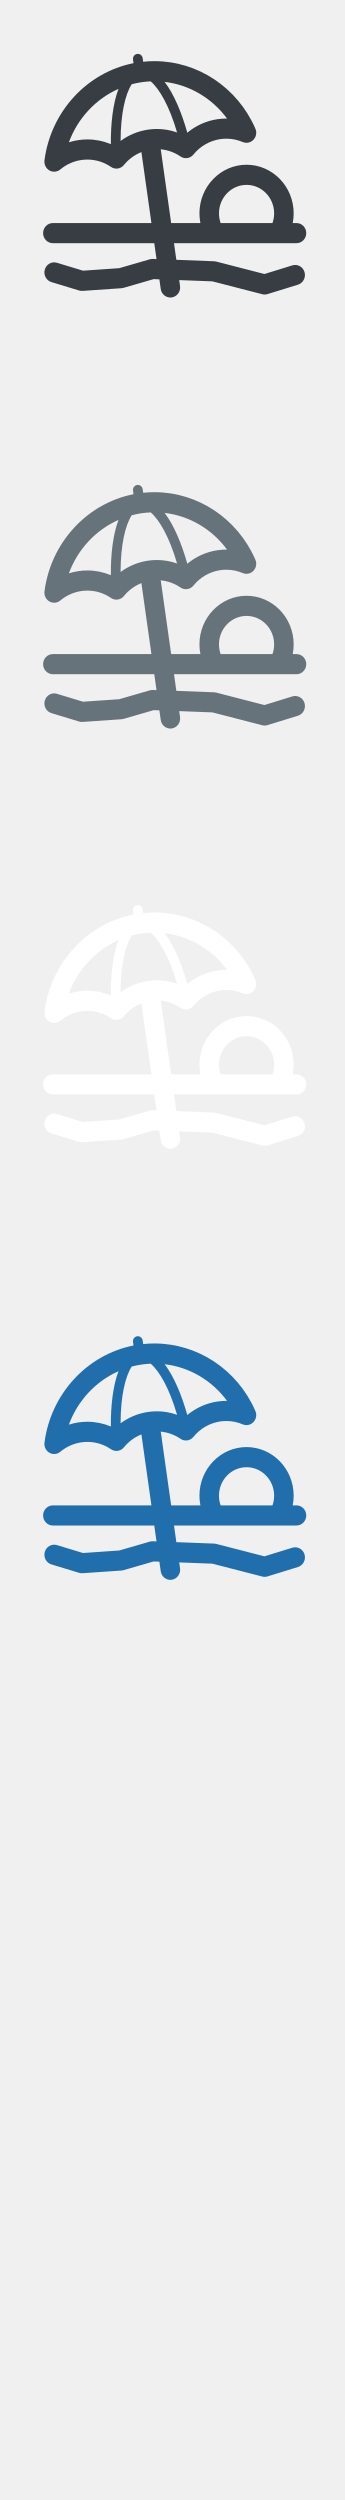
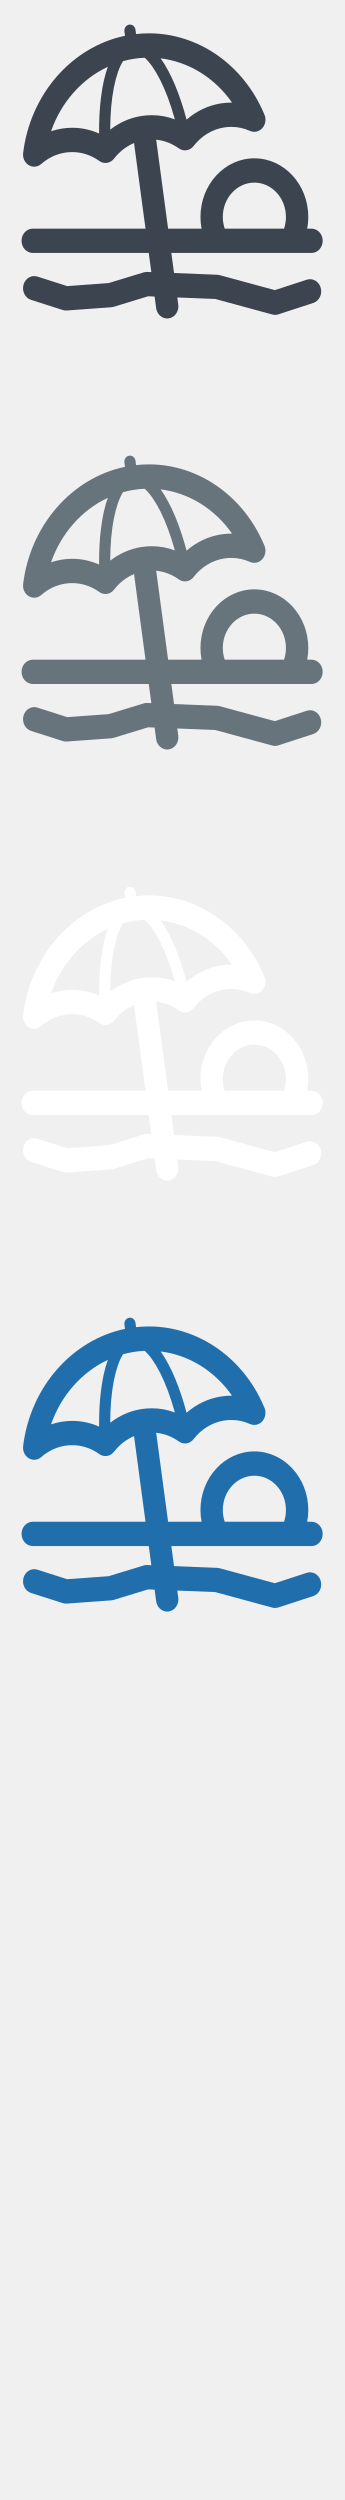
<svg xmlns="http://www.w3.org/2000/svg" width="32px" height="232px" viewBox="0 0 32 232" version="1.1">
  <description>Created with Sketch.</description>
  <defs />
-   <g id="Gold-destinations" stroke="none" stroke-width="1" fill="none" fill-rule="evenodd">
-     <g id="Slices" transform="translate(-40, 0)" />
-     <g id="Interests-Icons" transform="translate(-34, -1)">
-       <path d="M61.132,144.626 L58.539,145.428 L54.059,144.272 C53.998,144.256 53.935,144.247 53.872,144.245 L50.365,144.111 L50.147,142.568 L61.514,142.568 C62.014,142.568 62.42,142.15 62.42,141.634 C62.42,141.117 62.014,140.699 61.514,140.699 L61.164,140.699 C61.222,140.403 61.252,140.102 61.252,139.798 C61.252,137.311 59.291,135.288 56.88,135.288 C54.469,135.288 52.508,137.311 52.508,139.798 C52.508,140.102 52.539,140.403 52.597,140.699 L49.883,140.699 L48.933,133.968 C48.927,133.929 48.918,133.892 48.909,133.855 C49.565,133.915 50.196,134.143 50.753,134.523 C51.138,134.786 51.653,134.708 51.949,134.343 C52.578,133.567 53.459,133.059 54.431,132.912 C54.622,132.884 54.817,132.87 55.009,132.87 C55.531,132.87 56.041,132.974 56.524,133.181 C56.64,133.23 56.764,133.255 56.883,133.252 C57.379,133.246 57.779,132.829 57.779,132.318 C57.779,132.158 57.741,132.01 57.673,131.879 C56.009,128.107 52.349,125.674 48.33,125.674 C47.984,125.674 47.634,125.692 47.286,125.729 L47.24,125.4 C47.204,125.144 46.973,124.967 46.727,125.005 C46.479,125.041 46.307,125.278 46.343,125.534 L46.39,125.862 C42.076,126.715 38.71,130.359 38.128,134.876 C38.08,135.256 38.26,135.628 38.584,135.815 C38.722,135.894 38.874,135.933 39.028,135.933 C39.23,135.933 39.432,135.863 39.597,135.724 C40.153,135.26 40.821,134.959 41.532,134.851 C41.724,134.823 41.918,134.808 42.11,134.808 C42.891,134.808 43.649,135.044 44.303,135.492 C44.689,135.755 45.203,135.677 45.499,135.313 C45.939,134.77 46.501,134.359 47.13,134.112 C47.13,134.153 47.132,134.195 47.139,134.237 L48.052,140.699 L38.906,140.699 C38.406,140.699 38,141.117 38,141.634 C38,142.15 38.406,142.568 38.906,142.568 L48.316,142.568 L48.524,144.041 L48.186,144.028 C48.093,144.025 47.998,144.036 47.907,144.062 L45.066,144.886 L41.703,145.119 L39.282,144.384 C38.803,144.238 38.299,144.522 38.157,145.017 C38.016,145.512 38.291,146.032 38.771,146.178 L41.346,146.96 C41.45,146.99 41.556,147.003 41.664,146.995 L45.28,146.746 C45.343,146.741 45.405,146.729 45.466,146.712 L48.261,145.902 L48.789,145.922 L48.915,146.81 C48.98,147.275 49.368,147.61 49.811,147.61 C49.854,147.61 49.898,147.607 49.943,147.6 C50.436,147.526 50.78,147.051 50.708,146.54 L50.631,145.992 L53.711,146.11 L58.341,147.304 C58.412,147.323 58.486,147.332 58.561,147.332 C58.649,147.332 58.736,147.319 58.821,147.293 L61.654,146.418 C62.132,146.269 62.405,145.748 62.261,145.254 C62.118,144.759 61.613,144.479 61.132,144.626 L61.132,144.626 Z M54.321,139.798 C54.321,138.341 55.469,137.157 56.88,137.157 C58.291,137.157 59.44,138.341 59.44,139.798 C59.44,140.107 59.387,140.411 59.286,140.699 L54.475,140.699 C54.373,140.411 54.321,140.107 54.321,139.798 L54.321,139.798 Z M55.068,131 C54.77,130.998 54.466,131.019 54.168,131.063 C53.139,131.218 52.18,131.652 51.381,132.314 C50.864,130.457 50.139,128.733 49.278,127.598 C51.586,127.868 53.679,129.11 55.068,131 L55.068,131 Z M42.11,132.938 C41.831,132.938 41.548,132.96 41.269,133.002 C40.972,133.046 40.678,133.115 40.392,133.206 C41.207,130.982 42.882,129.184 44.995,128.249 C44.487,129.589 44.269,131.452 44.288,133.379 C43.598,133.09 42.861,132.938 42.11,132.938 L42.11,132.938 Z M45.19,133.081 C45.194,130.567 45.628,128.729 46.225,127.816 C46.51,127.74 46.801,127.679 47.098,127.635 C47.392,127.59 47.689,127.562 47.985,127.551 C48.808,128.25 49.734,129.885 50.432,132.293 C49.834,132.08 49.202,131.969 48.56,131.969 C48.28,131.969 47.998,131.991 47.719,132.032 C46.799,132.171 45.934,132.532 45.19,133.081 L45.19,133.081 Z" id="Beaches" fill="#206FAC" />
-       <path d="M61.132,65.626 L58.539,66.428 L54.059,65.272 C53.998,65.256 53.935,65.247 53.872,65.245 L50.365,65.111 L50.147,63.568 L61.514,63.568 C62.014,63.568 62.42,63.15 62.42,62.634 C62.42,62.117 62.014,61.699 61.514,61.699 L61.164,61.699 C61.222,61.403 61.252,61.102 61.252,60.798 C61.252,58.311 59.291,56.288 56.88,56.288 C54.469,56.288 52.508,58.311 52.508,60.798 C52.508,61.102 52.539,61.403 52.597,61.699 L49.883,61.699 L48.933,54.968 C48.927,54.929 48.918,54.892 48.909,54.855 C49.565,54.915 50.196,55.143 50.753,55.523 C51.138,55.786 51.653,55.708 51.949,55.343 C52.578,54.567 53.459,54.059 54.431,53.912 C54.622,53.884 54.817,53.87 55.009,53.87 C55.531,53.87 56.041,53.974 56.524,54.181 C56.64,54.23 56.764,54.255 56.883,54.252 C57.379,54.246 57.779,53.829 57.779,53.318 C57.779,53.158 57.741,53.01 57.673,52.879 C56.009,49.107 52.349,46.674 48.33,46.674 C47.984,46.674 47.634,46.692 47.286,46.729 L47.24,46.4 C47.204,46.144 46.973,45.967 46.727,46.005 C46.479,46.041 46.307,46.278 46.343,46.534 L46.39,46.862 C42.076,47.715 38.71,51.359 38.128,55.876 C38.08,56.256 38.26,56.628 38.584,56.815 C38.722,56.894 38.874,56.933 39.028,56.933 C39.23,56.933 39.432,56.863 39.597,56.724 C40.153,56.26 40.821,55.959 41.532,55.851 C41.724,55.823 41.918,55.808 42.11,55.808 C42.891,55.808 43.649,56.044 44.303,56.492 C44.689,56.755 45.203,56.677 45.499,56.313 C45.939,55.77 46.501,55.359 47.13,55.112 C47.13,55.153 47.132,55.195 47.139,55.237 L48.052,61.699 L38.906,61.699 C38.406,61.699 38,62.117 38,62.634 C38,63.15 38.406,63.568 38.906,63.568 L48.316,63.568 L48.524,65.041 L48.186,65.028 C48.093,65.025 47.998,65.036 47.907,65.062 L45.066,65.886 L41.703,66.119 L39.282,65.384 C38.803,65.238 38.299,65.522 38.157,66.017 C38.016,66.512 38.291,67.032 38.771,67.178 L41.346,67.96 C41.45,67.99 41.556,68.003 41.664,67.995 L45.28,67.746 C45.343,67.741 45.405,67.729 45.466,67.712 L48.261,66.902 L48.789,66.922 L48.915,67.81 C48.98,68.275 49.368,68.61 49.811,68.61 C49.854,68.61 49.898,68.607 49.943,68.6 C50.436,68.526 50.78,68.051 50.708,67.54 L50.631,66.992 L53.711,67.11 L58.341,68.304 C58.412,68.323 58.486,68.332 58.561,68.332 C58.649,68.332 58.736,68.319 58.821,68.293 L61.654,67.418 C62.132,67.269 62.405,66.748 62.261,66.254 C62.118,65.759 61.613,65.479 61.132,65.626 L61.132,65.626 Z M54.321,60.798 C54.321,59.341 55.469,58.157 56.88,58.157 C58.291,58.157 59.44,59.341 59.44,60.798 C59.44,61.107 59.387,61.411 59.286,61.699 L54.475,61.699 C54.373,61.411 54.321,61.107 54.321,60.798 L54.321,60.798 Z M55.068,52 C54.77,51.998 54.466,52.019 54.168,52.063 C53.139,52.218 52.18,52.652 51.381,53.314 C50.864,51.457 50.139,49.733 49.278,48.598 C51.586,48.868 53.679,50.11 55.068,52 L55.068,52 Z M42.11,53.938 C41.831,53.938 41.548,53.96 41.269,54.002 C40.972,54.046 40.678,54.115 40.392,54.206 C41.207,51.982 42.882,50.184 44.995,49.249 C44.487,50.589 44.269,52.452 44.288,54.379 C43.598,54.09 42.861,53.938 42.11,53.938 L42.11,53.938 Z M45.19,54.081 C45.194,51.567 45.628,49.729 46.225,48.816 C46.51,48.74 46.801,48.679 47.098,48.635 C47.392,48.59 47.689,48.562 47.985,48.551 C48.808,49.25 49.734,50.885 50.432,53.293 C49.834,53.08 49.202,52.969 48.56,52.969 C48.28,52.969 47.998,52.991 47.719,53.032 C46.799,53.171 45.934,53.532 45.19,54.081 L45.19,54.081 Z" id="Beaches-2" fill="#67737B" />
-       <path d="M61.132,25.626 L58.539,26.428 L54.059,25.272 C53.998,25.256 53.935,25.247 53.872,25.245 L50.365,25.111 L50.147,23.568 L61.514,23.568 C62.014,23.568 62.42,23.15 62.42,22.634 C62.42,22.117 62.014,21.699 61.514,21.699 L61.164,21.699 C61.222,21.403 61.252,21.102 61.252,20.798 C61.252,18.311 59.291,16.288 56.88,16.288 C54.469,16.288 52.508,18.311 52.508,20.798 C52.508,21.102 52.539,21.403 52.597,21.699 L49.883,21.699 L48.933,14.968 C48.927,14.929 48.918,14.892 48.909,14.855 C49.565,14.915 50.196,15.143 50.753,15.523 C51.138,15.786 51.653,15.708 51.949,15.343 C52.578,14.567 53.459,14.059 54.431,13.912 C54.622,13.884 54.817,13.87 55.009,13.87 C55.531,13.87 56.041,13.974 56.524,14.181 C56.64,14.23 56.764,14.255 56.883,14.252 C57.379,14.246 57.779,13.829 57.779,13.318 C57.779,13.158 57.741,13.01 57.673,12.879 C56.009,9.107 52.349,6.674 48.33,6.674 C47.984,6.674 47.634,6.692 47.286,6.729 L47.24,6.4 C47.204,6.144 46.973,5.967 46.727,6.005 C46.479,6.041 46.307,6.278 46.343,6.534 L46.39,6.862 C42.076,7.715 38.71,11.359 38.128,15.876 C38.08,16.256 38.26,16.628 38.584,16.815 C38.722,16.894 38.874,16.933 39.028,16.933 C39.23,16.933 39.432,16.863 39.597,16.724 C40.153,16.26 40.821,15.959 41.532,15.851 C41.724,15.823 41.918,15.808 42.11,15.808 C42.891,15.808 43.649,16.044 44.303,16.492 C44.689,16.755 45.203,16.677 45.499,16.313 C45.939,15.77 46.501,15.359 47.13,15.112 C47.13,15.153 47.132,15.195 47.139,15.237 L48.052,21.699 L38.906,21.699 C38.406,21.699 38,22.117 38,22.634 C38,23.15 38.406,23.568 38.906,23.568 L48.316,23.568 L48.524,25.041 L48.186,25.028 C48.093,25.025 47.998,25.036 47.907,25.062 L45.066,25.886 L41.703,26.119 L39.282,25.384 C38.803,25.238 38.299,25.522 38.157,26.017 C38.016,26.512 38.291,27.032 38.771,27.178 L41.346,27.96 C41.45,27.99 41.556,28.003 41.664,27.995 L45.28,27.746 C45.343,27.741 45.405,27.729 45.466,27.712 L48.261,26.902 L48.789,26.922 L48.915,27.81 C48.98,28.275 49.368,28.61 49.811,28.61 C49.854,28.61 49.898,28.607 49.943,28.6 C50.436,28.526 50.78,28.051 50.708,27.54 L50.631,26.992 L53.711,27.11 L58.341,28.304 C58.412,28.323 58.486,28.332 58.561,28.332 C58.649,28.332 58.736,28.319 58.821,28.293 L61.654,27.418 C62.132,27.269 62.405,26.748 62.261,26.254 C62.118,25.759 61.613,25.479 61.132,25.626 L61.132,25.626 Z M54.321,20.798 C54.321,19.341 55.469,18.157 56.88,18.157 C58.291,18.157 59.44,19.341 59.44,20.798 C59.44,21.107 59.387,21.411 59.286,21.699 L54.475,21.699 C54.373,21.411 54.321,21.107 54.321,20.798 L54.321,20.798 Z M55.068,12 C54.77,11.998 54.466,12.019 54.168,12.063 C53.139,12.218 52.18,12.652 51.381,13.314 C50.864,11.457 50.139,9.733 49.278,8.598 C51.586,8.868 53.679,10.11 55.068,12 L55.068,12 Z M42.11,13.938 C41.831,13.938 41.548,13.96 41.269,14.002 C40.972,14.046 40.678,14.115 40.392,14.206 C41.207,11.982 42.882,10.184 44.995,9.249 C44.487,10.589 44.269,12.452 44.288,14.379 C43.598,14.09 42.861,13.938 42.11,13.938 L42.11,13.938 Z M45.19,14.081 C45.194,11.567 45.628,9.729 46.225,8.816 C46.51,8.74 46.801,8.679 47.098,8.635 C47.392,8.59 47.689,8.562 47.985,8.551 C48.808,9.25 49.734,10.885 50.432,13.293 C49.834,13.08 49.202,12.969 48.56,12.969 C48.28,12.969 47.998,12.991 47.719,13.032 C46.799,13.171 45.934,13.532 45.19,14.081 L45.19,14.081 Z" id="Beaches-3" fill="#373D43" />
-       <path d="M61.132,104.626 L58.539,105.428 L54.059,104.272 C53.998,104.256 53.935,104.247 53.872,104.245 L50.365,104.111 L50.147,102.568 L61.514,102.568 C62.014,102.568 62.42,102.15 62.42,101.634 C62.42,101.117 62.014,100.699 61.514,100.699 L61.164,100.699 C61.222,100.403 61.252,100.102 61.252,99.798 C61.252,97.311 59.291,95.288 56.88,95.288 C54.469,95.288 52.508,97.311 52.508,99.798 C52.508,100.102 52.539,100.403 52.597,100.699 L49.883,100.699 L48.933,93.968 C48.927,93.929 48.918,93.892 48.909,93.855 C49.565,93.915 50.196,94.143 50.753,94.523 C51.138,94.786 51.653,94.708 51.949,94.343 C52.578,93.567 53.459,93.059 54.431,92.912 C54.622,92.884 54.817,92.87 55.009,92.87 C55.531,92.87 56.041,92.974 56.524,93.181 C56.64,93.23 56.764,93.255 56.883,93.252 C57.379,93.246 57.779,92.829 57.779,92.318 C57.779,92.158 57.741,92.01 57.673,91.879 C56.009,88.107 52.349,85.674 48.33,85.674 C47.984,85.674 47.634,85.692 47.286,85.729 L47.24,85.4 C47.204,85.144 46.973,84.967 46.727,85.005 C46.479,85.041 46.307,85.278 46.343,85.534 L46.39,85.862 C42.076,86.715 38.71,90.359 38.128,94.876 C38.08,95.256 38.26,95.628 38.584,95.815 C38.722,95.894 38.874,95.933 39.028,95.933 C39.23,95.933 39.432,95.863 39.597,95.724 C40.153,95.26 40.821,94.959 41.532,94.851 C41.724,94.823 41.918,94.808 42.11,94.808 C42.891,94.808 43.649,95.044 44.303,95.492 C44.689,95.755 45.203,95.677 45.499,95.313 C45.939,94.77 46.501,94.359 47.13,94.112 C47.13,94.153 47.132,94.195 47.139,94.237 L48.052,100.699 L38.906,100.699 C38.406,100.699 38,101.117 38,101.634 C38,102.15 38.406,102.568 38.906,102.568 L48.316,102.568 L48.524,104.041 L48.186,104.028 C48.093,104.025 47.998,104.036 47.907,104.062 L45.066,104.886 L41.703,105.119 L39.282,104.384 C38.803,104.238 38.299,104.522 38.157,105.017 C38.016,105.512 38.291,106.032 38.771,106.178 L41.346,106.96 C41.45,106.99 41.556,107.003 41.664,106.995 L45.28,106.746 C45.343,106.741 45.405,106.729 45.466,106.712 L48.261,105.902 L48.789,105.922 L48.915,106.81 C48.98,107.275 49.368,107.61 49.811,107.61 C49.854,107.61 49.898,107.607 49.943,107.6 C50.436,107.526 50.78,107.051 50.708,106.54 L50.631,105.992 L53.711,106.11 L58.341,107.304 C58.412,107.323 58.486,107.332 58.561,107.332 C58.649,107.332 58.736,107.319 58.821,107.293 L61.654,106.418 C62.132,106.269 62.405,105.748 62.261,105.254 C62.118,104.759 61.613,104.479 61.132,104.626 L61.132,104.626 Z M54.321,99.798 C54.321,98.341 55.469,97.157 56.88,97.157 C58.291,97.157 59.44,98.341 59.44,99.798 C59.44,100.107 59.387,100.411 59.286,100.699 L54.475,100.699 C54.373,100.411 54.321,100.107 54.321,99.798 L54.321,99.798 Z M55.068,91 C54.77,90.998 54.466,91.019 54.168,91.063 C53.139,91.218 52.18,91.652 51.381,92.314 C50.864,90.457 50.139,88.733 49.278,87.598 C51.586,87.868 53.679,89.11 55.068,91 L55.068,91 Z M42.11,92.938 C41.831,92.938 41.548,92.96 41.269,93.002 C40.972,93.046 40.678,93.115 40.392,93.206 C41.207,90.982 42.882,89.184 44.995,88.249 C44.487,89.589 44.269,91.452 44.288,93.379 C43.598,93.09 42.861,92.938 42.11,92.938 L42.11,92.938 Z M45.19,93.081 C45.194,90.567 45.628,88.729 46.225,87.816 C46.51,87.74 46.801,87.679 47.098,87.635 C47.392,87.59 47.689,87.562 47.985,87.551 C48.808,88.25 49.734,89.885 50.432,92.293 C49.834,92.08 49.202,91.969 48.56,91.969 C48.28,91.969 47.998,91.991 47.719,92.032 C46.799,92.171 45.934,92.532 45.19,93.081 L45.19,93.081 Z" id="Beaches-4" fill="#FFFFFF" />
-     </g>
+   <g id="Points-of-interest" stroke="none" stroke-width="1" fill="none" fill-rule="evenodd">
+     <path d="M28.472,25.956 L25.504,26.923 L20.377,25.529 C20.308,25.51 20.236,25.499 20.164,25.497 L16.15,25.335 L15.9,23.474 L28.908,23.474 C29.481,23.474 29.945,22.969 29.945,22.346 C29.945,21.723 29.481,21.219 28.908,21.219 L28.509,21.219 C28.575,20.862 28.609,20.498 28.609,20.131 C28.609,17.131 26.365,14.691 23.606,14.691 C20.847,14.691 18.603,17.131 18.603,20.131 C18.603,20.498 18.638,20.862 18.704,21.219 L15.599,21.219 L14.512,13.098 C14.505,13.052 14.495,13.007 14.484,12.963 C15.235,13.035 15.957,13.31 16.595,13.768 C17.035,14.085 17.624,13.991 17.963,13.551 C18.683,12.616 19.691,12.002 20.803,11.825 C21.022,11.791 21.245,11.774 21.464,11.774 C22.062,11.774 22.645,11.899 23.199,12.149 C23.331,12.209 23.473,12.238 23.609,12.235 C24.177,12.228 24.635,11.725 24.635,11.108 C24.635,10.915 24.591,10.736 24.513,10.578 C22.609,6.028 18.42,3.093 13.821,3.093 C13.425,3.093 13.025,3.115 12.626,3.159 L12.574,2.762 C12.533,2.454 12.268,2.24 11.987,2.286 C11.703,2.33 11.506,2.616 11.547,2.925 L11.601,3.321 C6.664,4.349 2.813,8.745 2.147,14.195 C2.091,14.652 2.298,15.102 2.668,15.326 C2.827,15.422 3.001,15.469 3.176,15.469 C3.407,15.469 3.639,15.384 3.828,15.217 C4.464,14.658 5.228,14.294 6.042,14.163 C6.261,14.13 6.484,14.112 6.704,14.112 C7.597,14.112 8.465,14.397 9.213,14.937 C9.654,15.254 10.243,15.161 10.582,14.721 C11.085,14.067 11.728,13.571 12.448,13.272 C12.449,13.322 12.451,13.372 12.458,13.423 L13.503,21.219 L3.037,21.219 C2.465,21.219 2,21.723 2,22.346 C2,22.969 2.465,23.474 3.037,23.474 L13.805,23.474 L14.043,25.25 L13.657,25.235 C13.55,25.231 13.441,25.244 13.338,25.276 L10.086,26.27 L6.238,26.551 L3.468,25.665 C2.919,25.488 2.342,25.831 2.179,26.427 C2.018,27.025 2.333,27.652 2.882,27.828 L5.829,28.771 C5.948,28.808 6.07,28.824 6.192,28.814 L10.332,28.513 C10.403,28.507 10.475,28.493 10.544,28.473 L13.742,27.495 L14.347,27.519 L14.491,28.591 C14.566,29.151 15.009,29.556 15.516,29.556 C15.566,29.556 15.616,29.552 15.668,29.543 C16.232,29.454 16.626,28.882 16.543,28.265 L16.455,27.604 L19.98,27.746 L25.277,29.187 C25.359,29.209 25.444,29.22 25.529,29.22 C25.63,29.22 25.73,29.204 25.827,29.173 L29.069,28.117 C29.617,27.938 29.928,27.31 29.764,26.713 C29.6,26.116 29.022,25.778 28.472,25.956 L28.472,25.956 Z M20.677,20.131 C20.677,18.374 21.991,16.946 23.606,16.946 C25.22,16.946 26.535,18.374 26.535,20.131 C26.535,20.505 26.475,20.871 26.36,21.219 L20.854,21.219 C20.737,20.871 20.677,20.505 20.677,20.131 L20.677,20.131 Z M21.533,9.518 C21.191,9.516 20.844,9.541 20.503,9.594 C19.325,9.781 18.227,10.305 17.313,11.103 C16.721,8.863 15.891,6.784 14.906,5.414 C17.547,5.739 19.943,7.239 21.533,9.518 L21.533,9.518 Z M6.704,11.856 C6.384,11.856 6.06,11.883 5.741,11.934 C5.401,11.987 5.065,12.07 4.737,12.18 C5.67,9.497 7.587,7.328 10.005,6.199 C9.424,7.816 9.174,10.064 9.196,12.389 C8.406,12.04 7.563,11.856 6.704,11.856 L6.704,11.856 Z M10.228,12.029 C10.233,8.996 10.729,6.779 11.413,5.677 C11.739,5.586 12.072,5.512 12.412,5.459 C12.748,5.405 13.087,5.371 13.427,5.357 C14.369,6.201 15.428,8.173 16.227,11.079 C15.542,10.821 14.819,10.688 14.085,10.688 C13.765,10.688 13.441,10.714 13.122,10.763 C12.07,10.931 11.08,11.367 10.228,12.029 L10.228,12.029 Z" id="Beaches-3" fill="#3B444F" />
+     <path d="M28.472,65.956 L25.504,66.923 L20.377,65.529 C20.308,65.51 20.236,65.499 20.164,65.497 L16.15,65.335 L15.9,63.474 L28.908,63.474 C29.481,63.474 29.945,62.969 29.945,62.346 C29.945,61.723 29.481,61.219 28.908,61.219 L28.509,61.219 C28.575,60.862 28.609,60.498 28.609,60.131 C28.609,57.131 26.365,54.691 23.606,54.691 C20.847,54.691 18.603,57.131 18.603,60.131 C18.603,60.498 18.638,60.862 18.704,61.219 L15.599,61.219 L14.512,53.098 C14.505,53.052 14.495,53.007 14.484,52.963 C15.235,53.035 15.957,53.31 16.595,53.768 C17.035,54.085 17.624,53.991 17.963,53.551 C18.683,52.616 19.691,52.002 20.803,51.825 C21.022,51.791 21.245,51.774 21.464,51.774 C22.062,51.774 22.645,51.899 23.199,52.149 C23.331,52.209 23.473,52.238 23.609,52.235 C24.177,52.228 24.635,51.725 24.635,51.108 C24.635,50.915 24.591,50.736 24.513,50.578 C22.609,46.028 18.42,43.093 13.821,43.093 C13.425,43.093 13.025,43.115 12.626,43.159 L12.574,42.762 C12.533,42.454 12.268,42.24 11.987,42.286 C11.703,42.33 11.506,42.616 11.547,42.925 L11.601,43.321 C6.664,44.349 2.813,48.745 2.147,54.195 C2.091,54.652 2.298,55.102 2.668,55.326 C2.827,55.422 3.001,55.469 3.176,55.469 C3.407,55.469 3.639,55.384 3.828,55.217 C4.464,54.658 5.228,54.294 6.042,54.163 C6.261,54.13 6.484,54.112 6.704,54.112 C7.597,54.112 8.465,54.397 9.213,54.937 C9.654,55.254 10.243,55.161 10.582,54.721 C11.085,54.067 11.728,53.571 12.448,53.272 C12.449,53.322 12.451,53.372 12.458,53.423 L13.503,61.219 L3.037,61.219 C2.465,61.219 2,61.723 2,62.346 C2,62.969 2.465,63.474 3.037,63.474 L13.805,63.474 L14.043,65.25 L13.657,65.235 C13.55,65.231 13.441,65.244 13.338,65.276 L10.086,66.27 L6.238,66.551 L3.468,65.665 C2.919,65.488 2.342,65.831 2.179,66.427 C2.018,67.025 2.333,67.652 2.882,67.828 L5.829,68.771 C5.948,68.808 6.07,68.824 6.192,68.814 L10.332,68.513 C10.403,68.507 10.475,68.493 10.544,68.473 L13.742,67.495 L14.347,67.519 L14.491,68.591 C14.566,69.151 15.009,69.556 15.516,69.556 C15.566,69.556 15.616,69.552 15.668,69.543 C16.232,69.454 16.626,68.882 16.543,68.265 L16.455,67.604 L19.98,67.746 L25.277,69.187 C25.359,69.209 25.444,69.22 25.529,69.22 C25.63,69.22 25.73,69.204 25.827,69.173 L29.069,68.117 C29.617,67.938 29.928,67.31 29.764,66.713 C29.6,66.116 29.022,65.778 28.472,65.956 L28.472,65.956 Z M20.677,60.131 C20.677,58.374 21.991,56.946 23.606,56.946 C25.22,56.946 26.535,58.374 26.535,60.131 C26.535,60.505 26.475,60.871 26.36,61.219 L20.854,61.219 C20.737,60.871 20.677,60.505 20.677,60.131 L20.677,60.131 Z M21.533,49.518 C21.191,49.516 20.844,49.541 20.503,49.594 C19.325,49.781 18.227,50.305 17.313,51.103 C16.721,48.863 15.891,46.784 14.906,45.414 C17.547,45.739 19.943,47.239 21.533,49.518 L21.533,49.518 Z M6.704,51.856 C6.384,51.856 6.06,51.883 5.741,51.934 C5.401,51.987 5.065,52.07 4.737,52.18 C5.67,49.497 7.587,47.328 10.005,46.199 C9.424,47.816 9.174,50.064 9.196,52.389 C8.406,52.04 7.563,51.856 6.704,51.856 L6.704,51.856 Z M10.228,52.029 C10.233,48.996 10.729,46.779 11.413,45.677 C11.739,45.586 12.072,45.512 12.412,45.459 C12.748,45.405 13.087,45.371 13.427,45.357 C14.369,46.201 15.428,48.173 16.227,51.079 C15.542,50.821 14.819,50.688 14.085,50.688 C13.765,50.688 13.441,50.714 13.122,50.763 C12.07,50.931 11.08,51.367 10.228,52.029 L10.228,52.029 Z" id="Beaches-4" fill="#67747C" />
+     <path d="M28.472,105.956 L25.504,106.923 L20.377,105.529 C20.308,105.51 20.236,105.499 20.164,105.497 L16.15,105.335 L15.9,103.474 L28.908,103.474 C29.481,103.474 29.945,102.969 29.945,102.346 C29.945,101.723 29.481,101.219 28.908,101.219 L28.509,101.219 C28.575,100.862 28.609,100.498 28.609,100.131 C28.609,97.131 26.365,94.691 23.606,94.691 C20.847,94.691 18.603,97.131 18.603,100.131 C18.603,100.498 18.638,100.862 18.704,101.219 L15.599,101.219 L14.512,93.098 C14.505,93.052 14.495,93.007 14.484,92.963 C15.235,93.035 15.957,93.31 16.595,93.768 C17.035,94.085 17.624,93.991 17.963,93.551 C18.683,92.616 19.691,92.002 20.803,91.825 C21.022,91.791 21.245,91.774 21.464,91.774 C22.062,91.774 22.645,91.899 23.199,92.149 C23.331,92.209 23.473,92.238 23.609,92.235 C24.177,92.228 24.635,91.725 24.635,91.108 C24.635,90.915 24.591,90.736 24.513,90.578 C22.609,86.028 18.42,83.093 13.821,83.093 C13.425,83.093 13.025,83.115 12.626,83.159 L12.574,82.762 C12.533,82.454 12.268,82.24 11.987,82.286 C11.703,82.33 11.506,82.616 11.547,82.925 L11.601,83.321 C6.664,84.349 2.813,88.745 2.147,94.195 C2.091,94.652 2.298,95.102 2.668,95.326 C2.827,95.422 3.001,95.469 3.176,95.469 C3.407,95.469 3.639,95.384 3.828,95.217 C4.464,94.658 5.228,94.294 6.042,94.163 C6.261,94.13 6.484,94.112 6.704,94.112 C7.597,94.112 8.465,94.397 9.213,94.937 C9.654,95.254 10.243,95.161 10.582,94.721 C11.085,94.067 11.728,93.571 12.448,93.272 C12.449,93.322 12.451,93.372 12.458,93.423 L13.503,101.219 L3.037,101.219 C2.465,101.219 2,101.723 2,102.346 C2,102.969 2.465,103.474 3.037,103.474 L13.805,103.474 L14.043,105.25 L13.657,105.235 C13.55,105.231 13.441,105.244 13.338,105.276 L10.086,106.27 L6.238,106.551 L3.468,105.665 C2.919,105.488 2.342,105.831 2.179,106.427 C2.018,107.025 2.333,107.652 2.882,107.828 L5.829,108.771 C5.948,108.808 6.07,108.824 6.192,108.814 L10.332,108.513 C10.403,108.507 10.475,108.493 10.544,108.473 L13.742,107.495 L14.347,107.519 L14.491,108.591 C14.566,109.151 15.009,109.556 15.516,109.556 C15.566,109.556 15.616,109.552 15.668,109.543 C16.232,109.454 16.626,108.882 16.543,108.265 L16.455,107.604 L19.98,107.746 L25.277,109.187 C25.359,109.209 25.444,109.22 25.529,109.22 C25.63,109.22 25.73,109.204 25.827,109.173 L29.069,108.117 C29.617,107.938 29.928,107.31 29.764,106.713 C29.6,106.116 29.022,105.778 28.472,105.956 L28.472,105.956 Z M20.677,100.131 C20.677,98.374 21.991,96.946 23.606,96.946 C25.22,96.946 26.535,98.374 26.535,100.131 C26.535,100.505 26.475,100.871 26.36,101.219 L20.854,101.219 C20.737,100.871 20.677,100.505 20.677,100.131 L20.677,100.131 Z M21.533,89.518 C21.191,89.516 20.844,89.541 20.503,89.594 C19.325,89.781 18.227,90.305 17.313,91.103 C16.721,88.863 15.891,86.784 14.906,85.414 C17.547,85.739 19.943,87.239 21.533,89.518 L21.533,89.518 Z M6.704,91.856 C6.384,91.856 6.06,91.883 5.741,91.934 C5.401,91.987 5.065,92.07 4.737,92.18 C5.67,89.497 7.587,87.328 10.005,86.199 C9.424,87.816 9.174,90.064 9.196,92.389 C8.406,92.04 7.563,91.856 6.704,91.856 L6.704,91.856 Z M10.228,92.029 C10.233,88.996 10.729,86.779 11.413,85.677 C11.739,85.586 12.072,85.512 12.412,85.459 C12.748,85.405 13.087,85.371 13.427,85.357 C14.369,86.201 15.428,88.173 16.227,91.079 C15.542,90.821 14.819,90.688 14.085,90.688 C13.765,90.688 13.441,90.714 13.122,90.763 C12.07,90.931 11.08,91.367 10.228,92.029 L10.228,92.029 Z" id="Beaches-5" fill="#FFFFFF" />
+     <path d="M28.472,145.956 L25.504,146.923 L20.377,145.529 C20.308,145.51 20.236,145.499 20.164,145.497 L16.15,145.335 L15.9,143.474 L28.908,143.474 C29.481,143.474 29.945,142.969 29.945,142.346 C29.945,141.723 29.481,141.219 28.908,141.219 L28.509,141.219 C28.575,140.862 28.609,140.498 28.609,140.131 C28.609,137.131 26.365,134.691 23.606,134.691 C20.847,134.691 18.603,137.131 18.603,140.131 C18.603,140.498 18.638,140.862 18.704,141.219 L15.599,141.219 L14.512,133.098 C14.505,133.052 14.495,133.007 14.484,132.963 C15.235,133.035 15.957,133.31 16.595,133.768 C17.035,134.085 17.624,133.991 17.963,133.551 C18.683,132.616 19.691,132.002 20.803,131.825 C21.022,131.791 21.245,131.774 21.464,131.774 C22.062,131.774 22.645,131.899 23.199,132.149 C23.331,132.209 23.473,132.238 23.609,132.235 C24.177,132.228 24.635,131.725 24.635,131.108 C24.635,130.915 24.591,130.736 24.513,130.578 C22.609,126.028 18.42,123.093 13.821,123.093 C13.425,123.093 13.025,123.115 12.626,123.159 L12.574,122.762 C12.533,122.454 12.268,122.24 11.987,122.286 C11.703,122.33 11.506,122.616 11.547,122.925 L11.601,123.321 C6.664,124.349 2.813,128.744 2.147,134.195 C2.091,134.652 2.298,135.102 2.668,135.326 C2.827,135.422 3.001,135.469 3.176,135.469 C3.407,135.469 3.639,135.384 3.828,135.217 C4.464,134.658 5.228,134.294 6.042,134.163 C6.261,134.13 6.484,134.112 6.704,134.112 C7.597,134.112 8.465,134.397 9.213,134.937 C9.654,135.254 10.243,135.161 10.582,134.721 C11.085,134.067 11.728,133.571 12.448,133.272 C12.449,133.322 12.451,133.372 12.458,133.423 L13.503,141.219 L3.037,141.219 C2.465,141.219 2,141.723 2,142.346 C2,142.969 2.465,143.474 3.037,143.474 L13.805,143.474 L14.043,145.25 L13.657,145.235 C13.55,145.231 13.441,145.244 13.338,145.276 L10.086,146.27 L6.238,146.551 L3.468,145.665 C2.919,145.488 2.342,145.831 2.179,146.427 C2.018,147.025 2.333,147.652 2.882,147.828 L5.829,148.771 C5.948,148.808 6.07,148.824 6.192,148.814 L10.332,148.513 C10.403,148.507 10.475,148.493 10.544,148.473 L13.742,147.495 L14.347,147.519 L14.491,148.591 C14.566,149.151 15.009,149.556 15.516,149.556 C15.566,149.556 15.616,149.552 15.668,149.543 C16.232,149.454 16.626,148.882 16.543,148.265 L16.455,147.604 L19.98,147.746 L25.277,149.187 C25.359,149.209 25.444,149.22 25.529,149.22 C25.63,149.22 25.73,149.204 25.827,149.173 L29.069,148.117 C29.617,147.938 29.928,147.31 29.764,146.713 C29.6,146.116 29.022,145.778 28.472,145.956 L28.472,145.956 Z M20.677,140.131 C20.677,138.374 21.991,136.946 23.606,136.946 C25.22,136.946 26.535,138.374 26.535,140.131 C26.535,140.505 26.475,140.871 26.36,141.219 L20.854,141.219 C20.737,140.871 20.677,140.505 20.677,140.131 L20.677,140.131 Z M21.533,129.518 C21.191,129.516 20.844,129.541 20.503,129.594 C19.325,129.781 18.227,130.305 17.313,131.103 C16.721,128.863 15.891,126.784 14.906,125.414 C17.547,125.739 19.943,127.239 21.533,129.518 L21.533,129.518 Z M6.704,131.856 C6.384,131.856 6.06,131.883 5.741,131.934 C5.401,131.987 5.065,132.07 4.737,132.18 C5.67,129.497 7.587,127.328 10.005,126.199 C9.424,127.816 9.174,130.064 9.196,132.389 C8.406,132.04 7.563,131.856 6.704,131.856 L6.704,131.856 Z M10.228,132.029 C10.233,128.996 10.729,126.779 11.413,125.677 C11.739,125.586 12.072,125.512 12.412,125.459 C12.748,125.405 13.087,125.371 13.427,125.357 C14.369,126.201 15.428,128.173 16.227,131.079 C15.542,130.821 14.819,130.688 14.085,130.688 C13.765,130.688 13.441,130.714 13.122,130.763 C12.07,130.931 11.08,131.367 10.228,132.029 L10.228,132.029 Z" id="Beaches-6" fill="#206FAC" />
  </g>
</svg>
